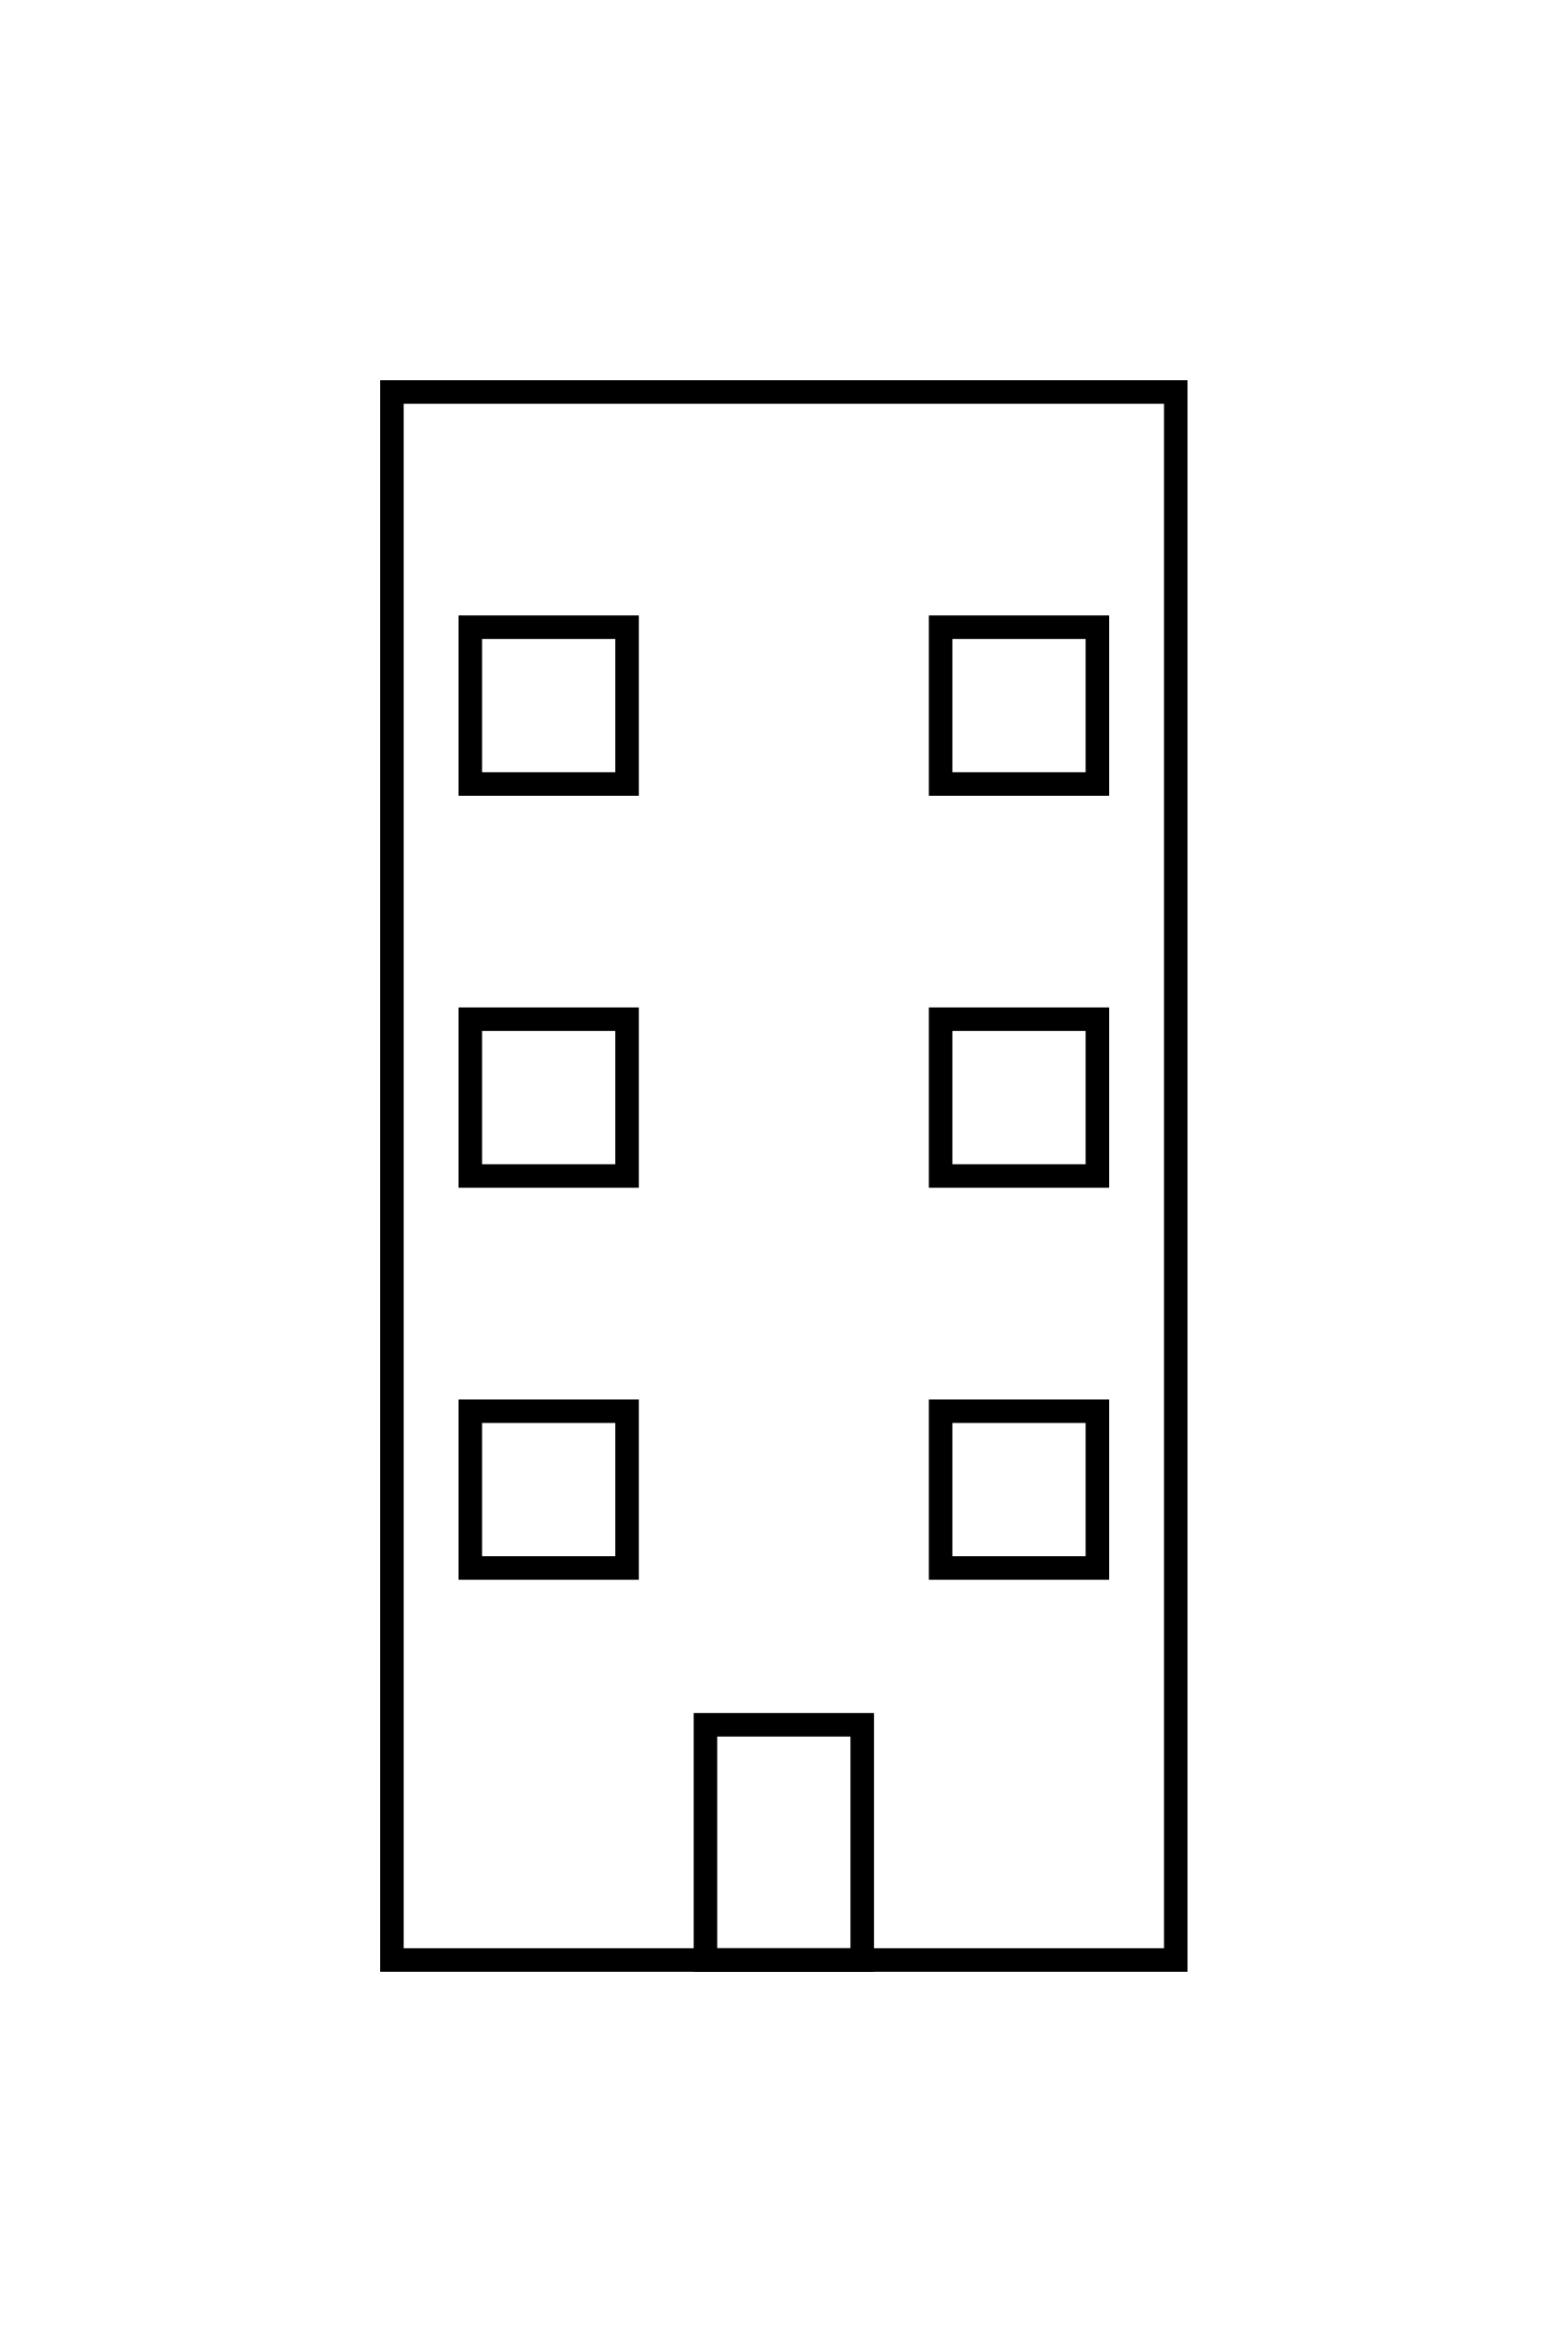
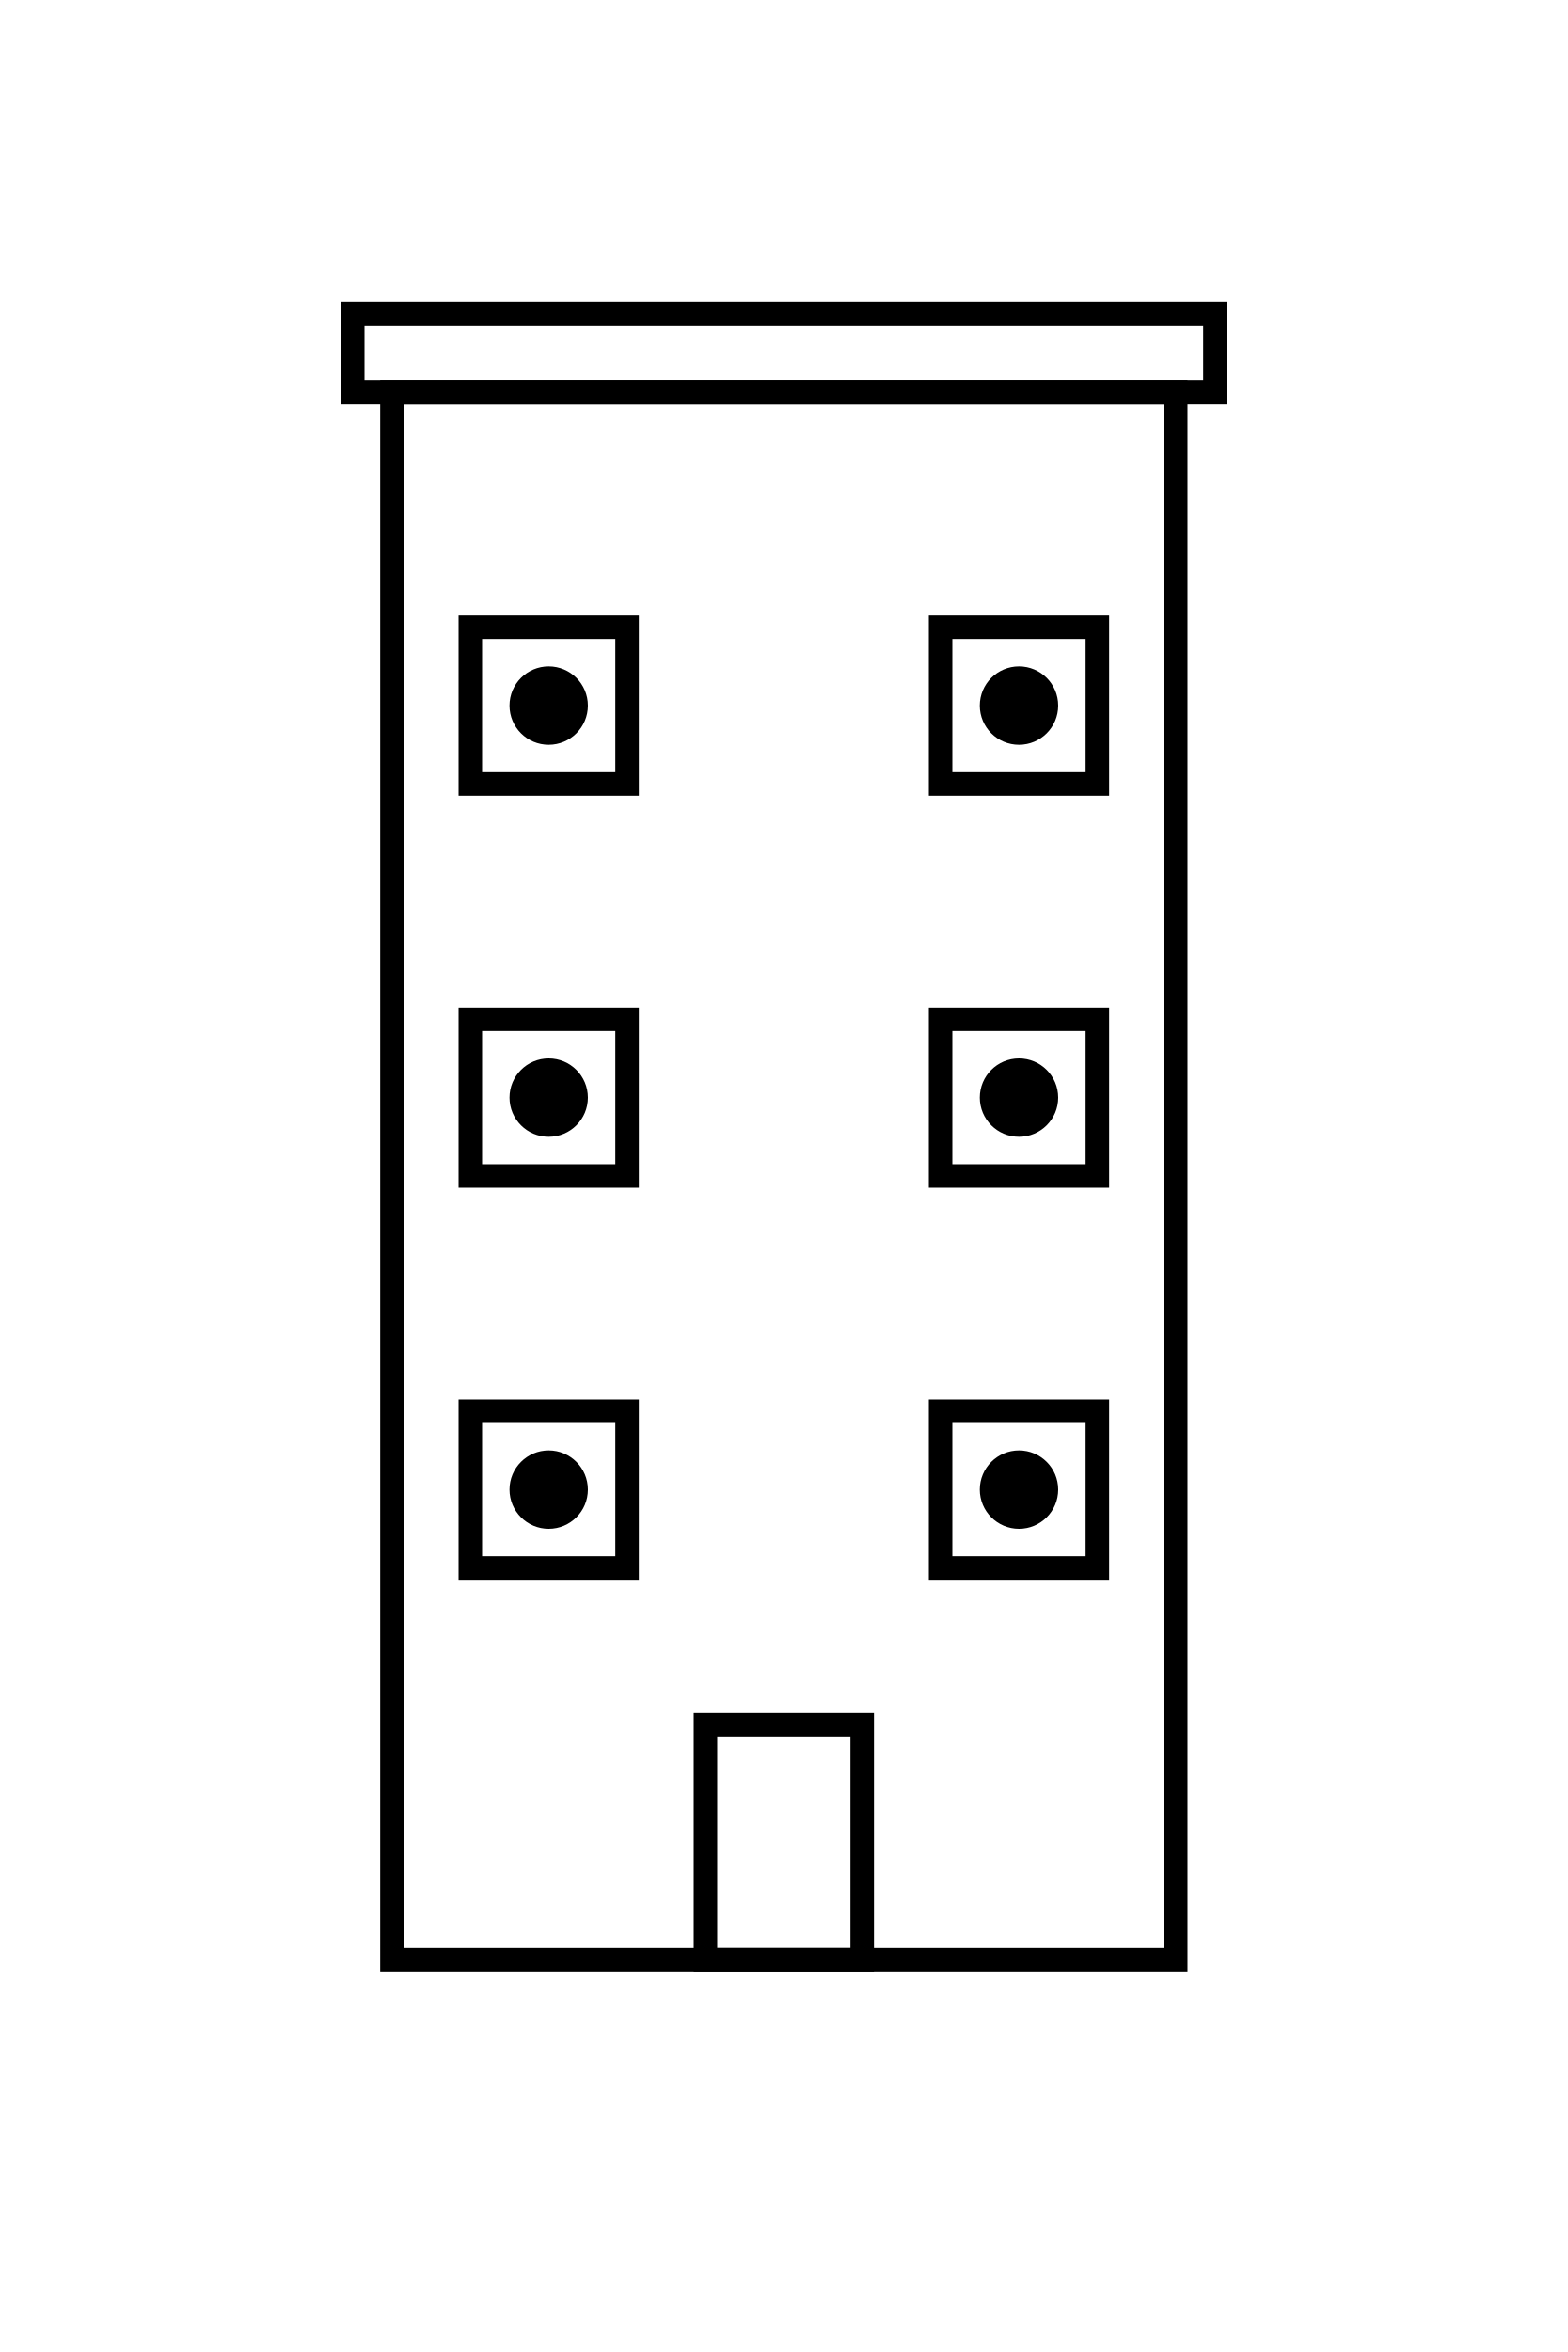
<svg xmlns="http://www.w3.org/2000/svg" width="200" height="300">
  <rect x="50" y="50" width="100" height="200" fill="none" stroke="black" stroke-width="3" />
+   <rect x="45" y="40" width="110" height="10" fill="none" stroke="black" stroke-width="3" />
  <rect x="90" y="220" width="20" height="30" fill="none" stroke="black" stroke-width="3" />
  <rect x="60" y="80" width="20" height="20" fill="none" stroke="black" stroke-width="3" />
+   <circle cx="70" cy="90" r="5" fill="black" />
  <rect x="120" y="80" width="20" height="20" fill="none" stroke="black" stroke-width="3" />
+   <circle cx="130" cy="90" r="5" fill="black" />
  <rect x="60" y="130" width="20" height="20" fill="none" stroke="black" stroke-width="3" />
+   <circle cx="70" cy="140" r="5" fill="black" />
  <rect x="120" y="130" width="20" height="20" fill="none" stroke="black" stroke-width="3" />
+   <circle cx="130" cy="140" r="5" fill="black" />
  <rect x="60" y="180" width="20" height="20" fill="none" stroke="black" stroke-width="3" />
+   <circle cx="70" cy="190" r="5" fill="black" />
  <rect x="120" y="180" width="20" height="20" fill="none" stroke="black" stroke-width="3" />
+   <circle cx="130" cy="190" r="5" fill="black" />
</svg>
